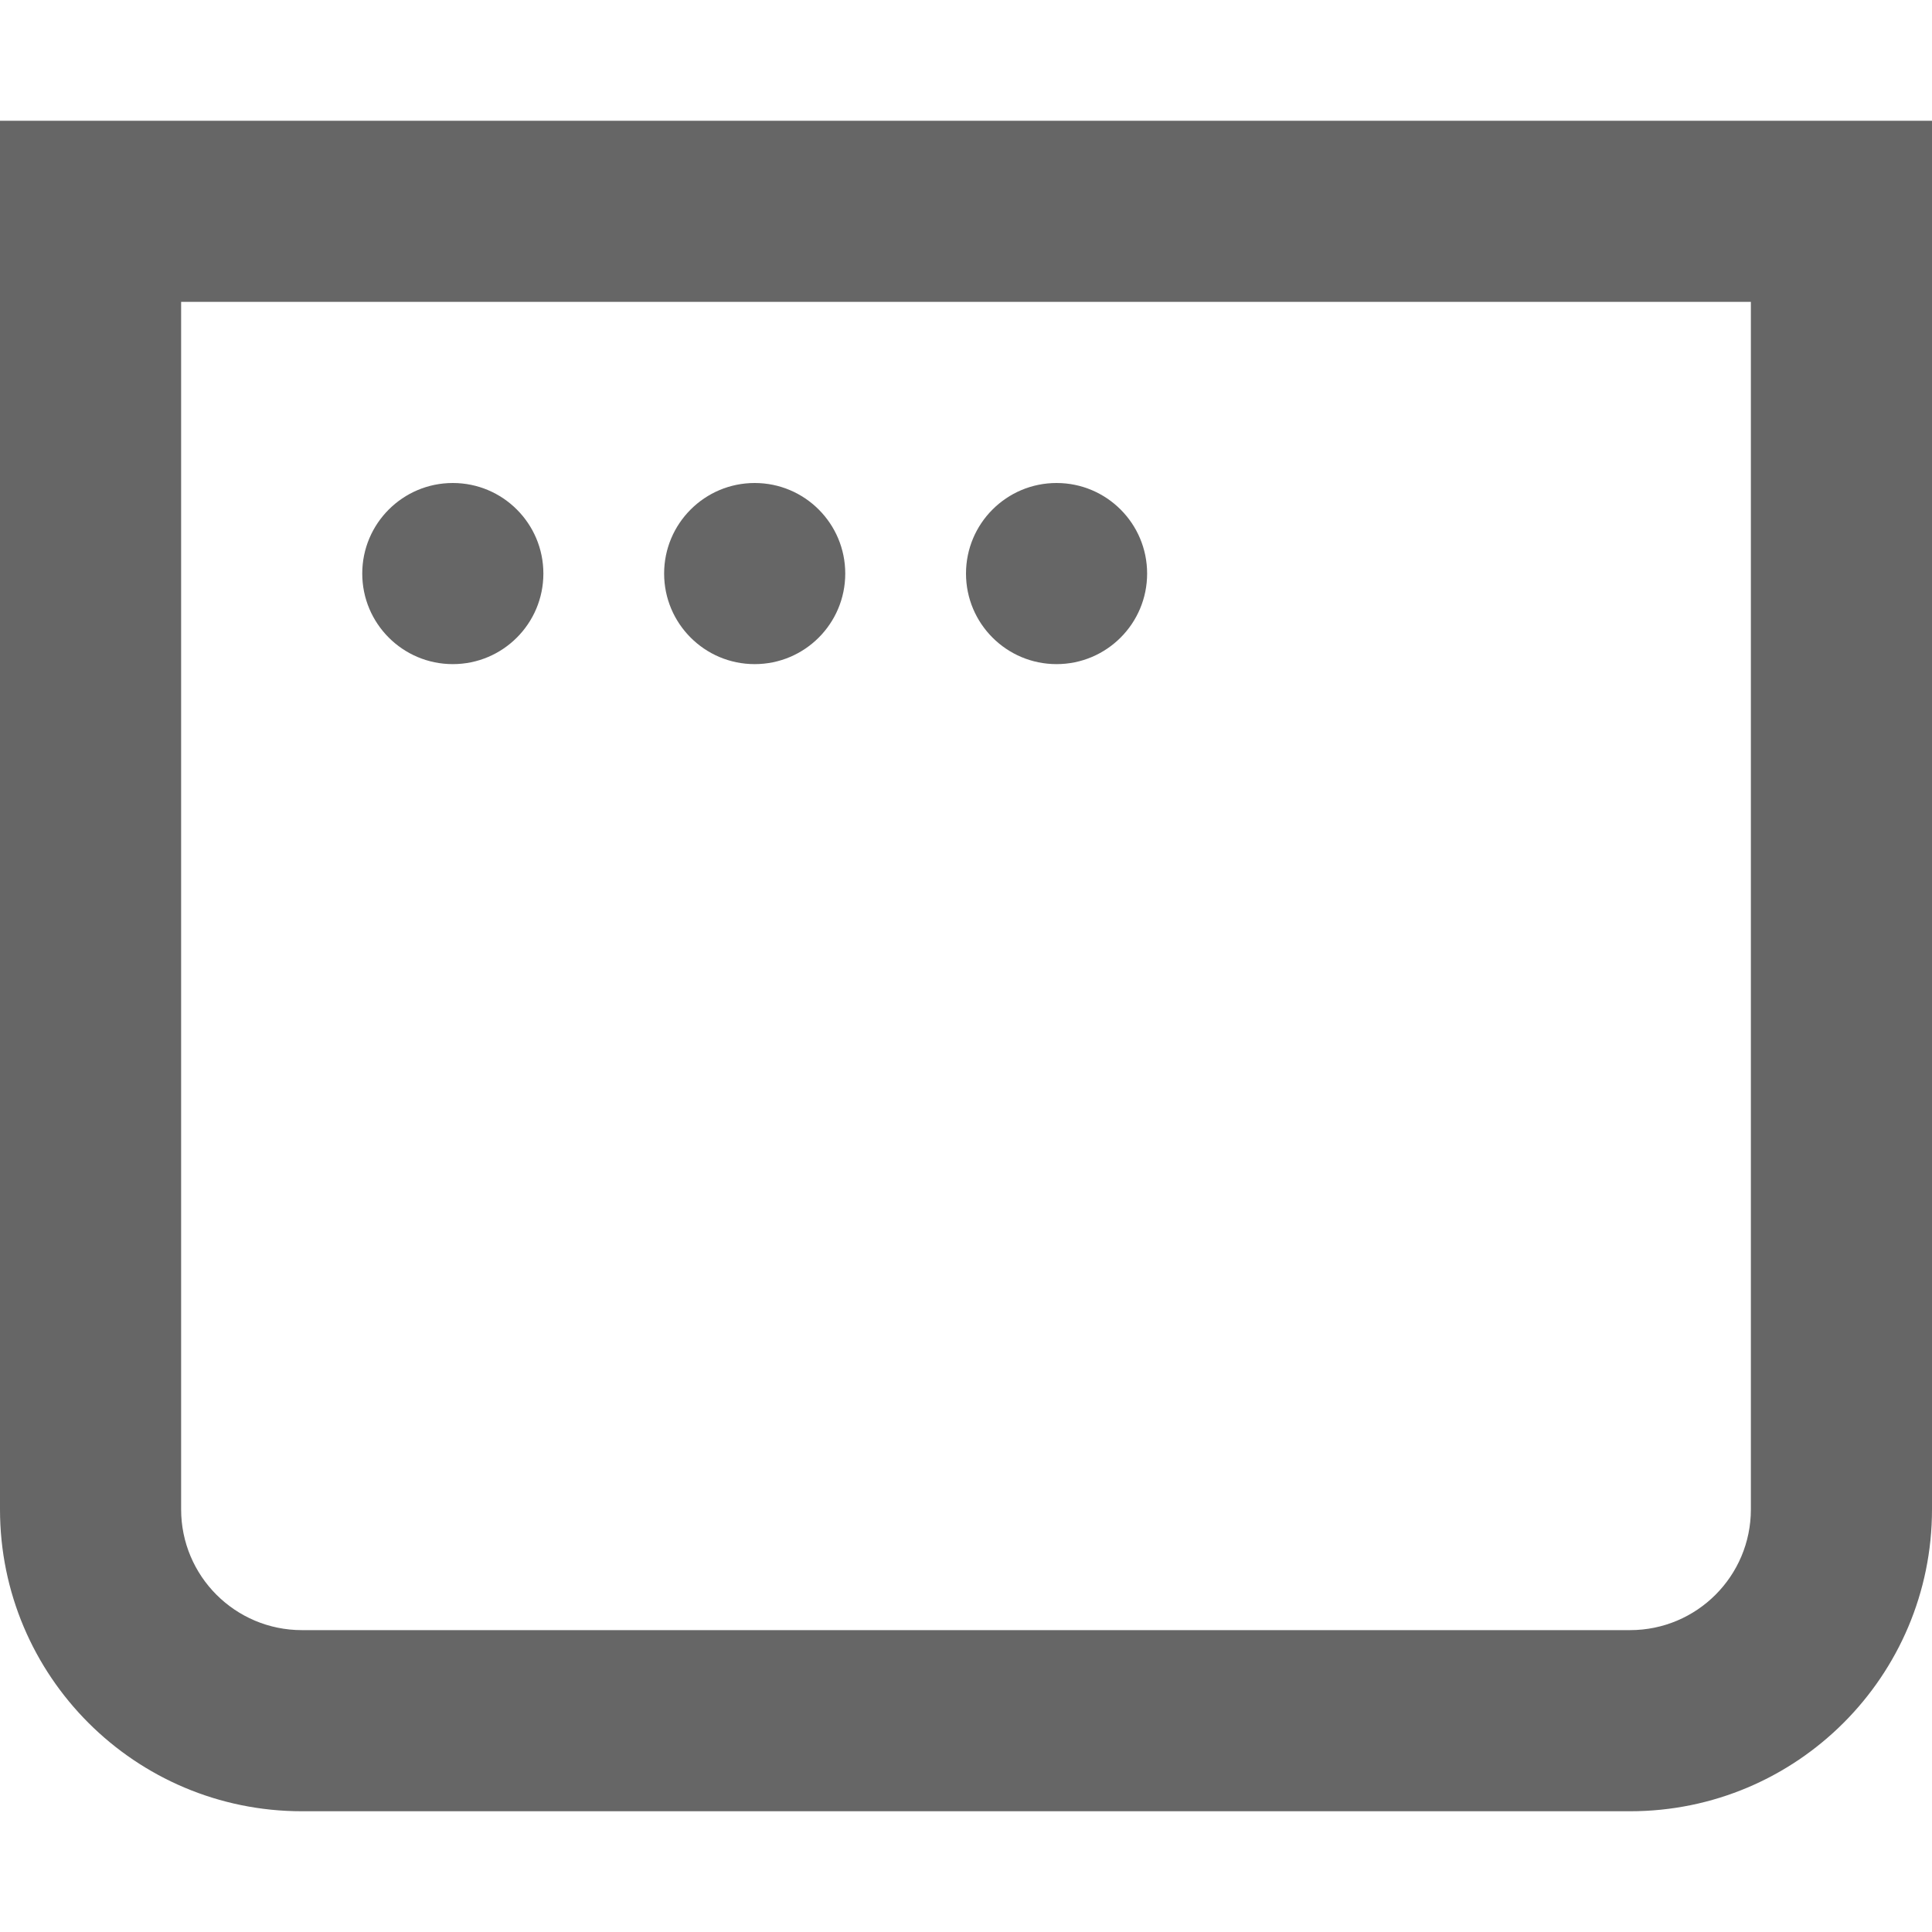
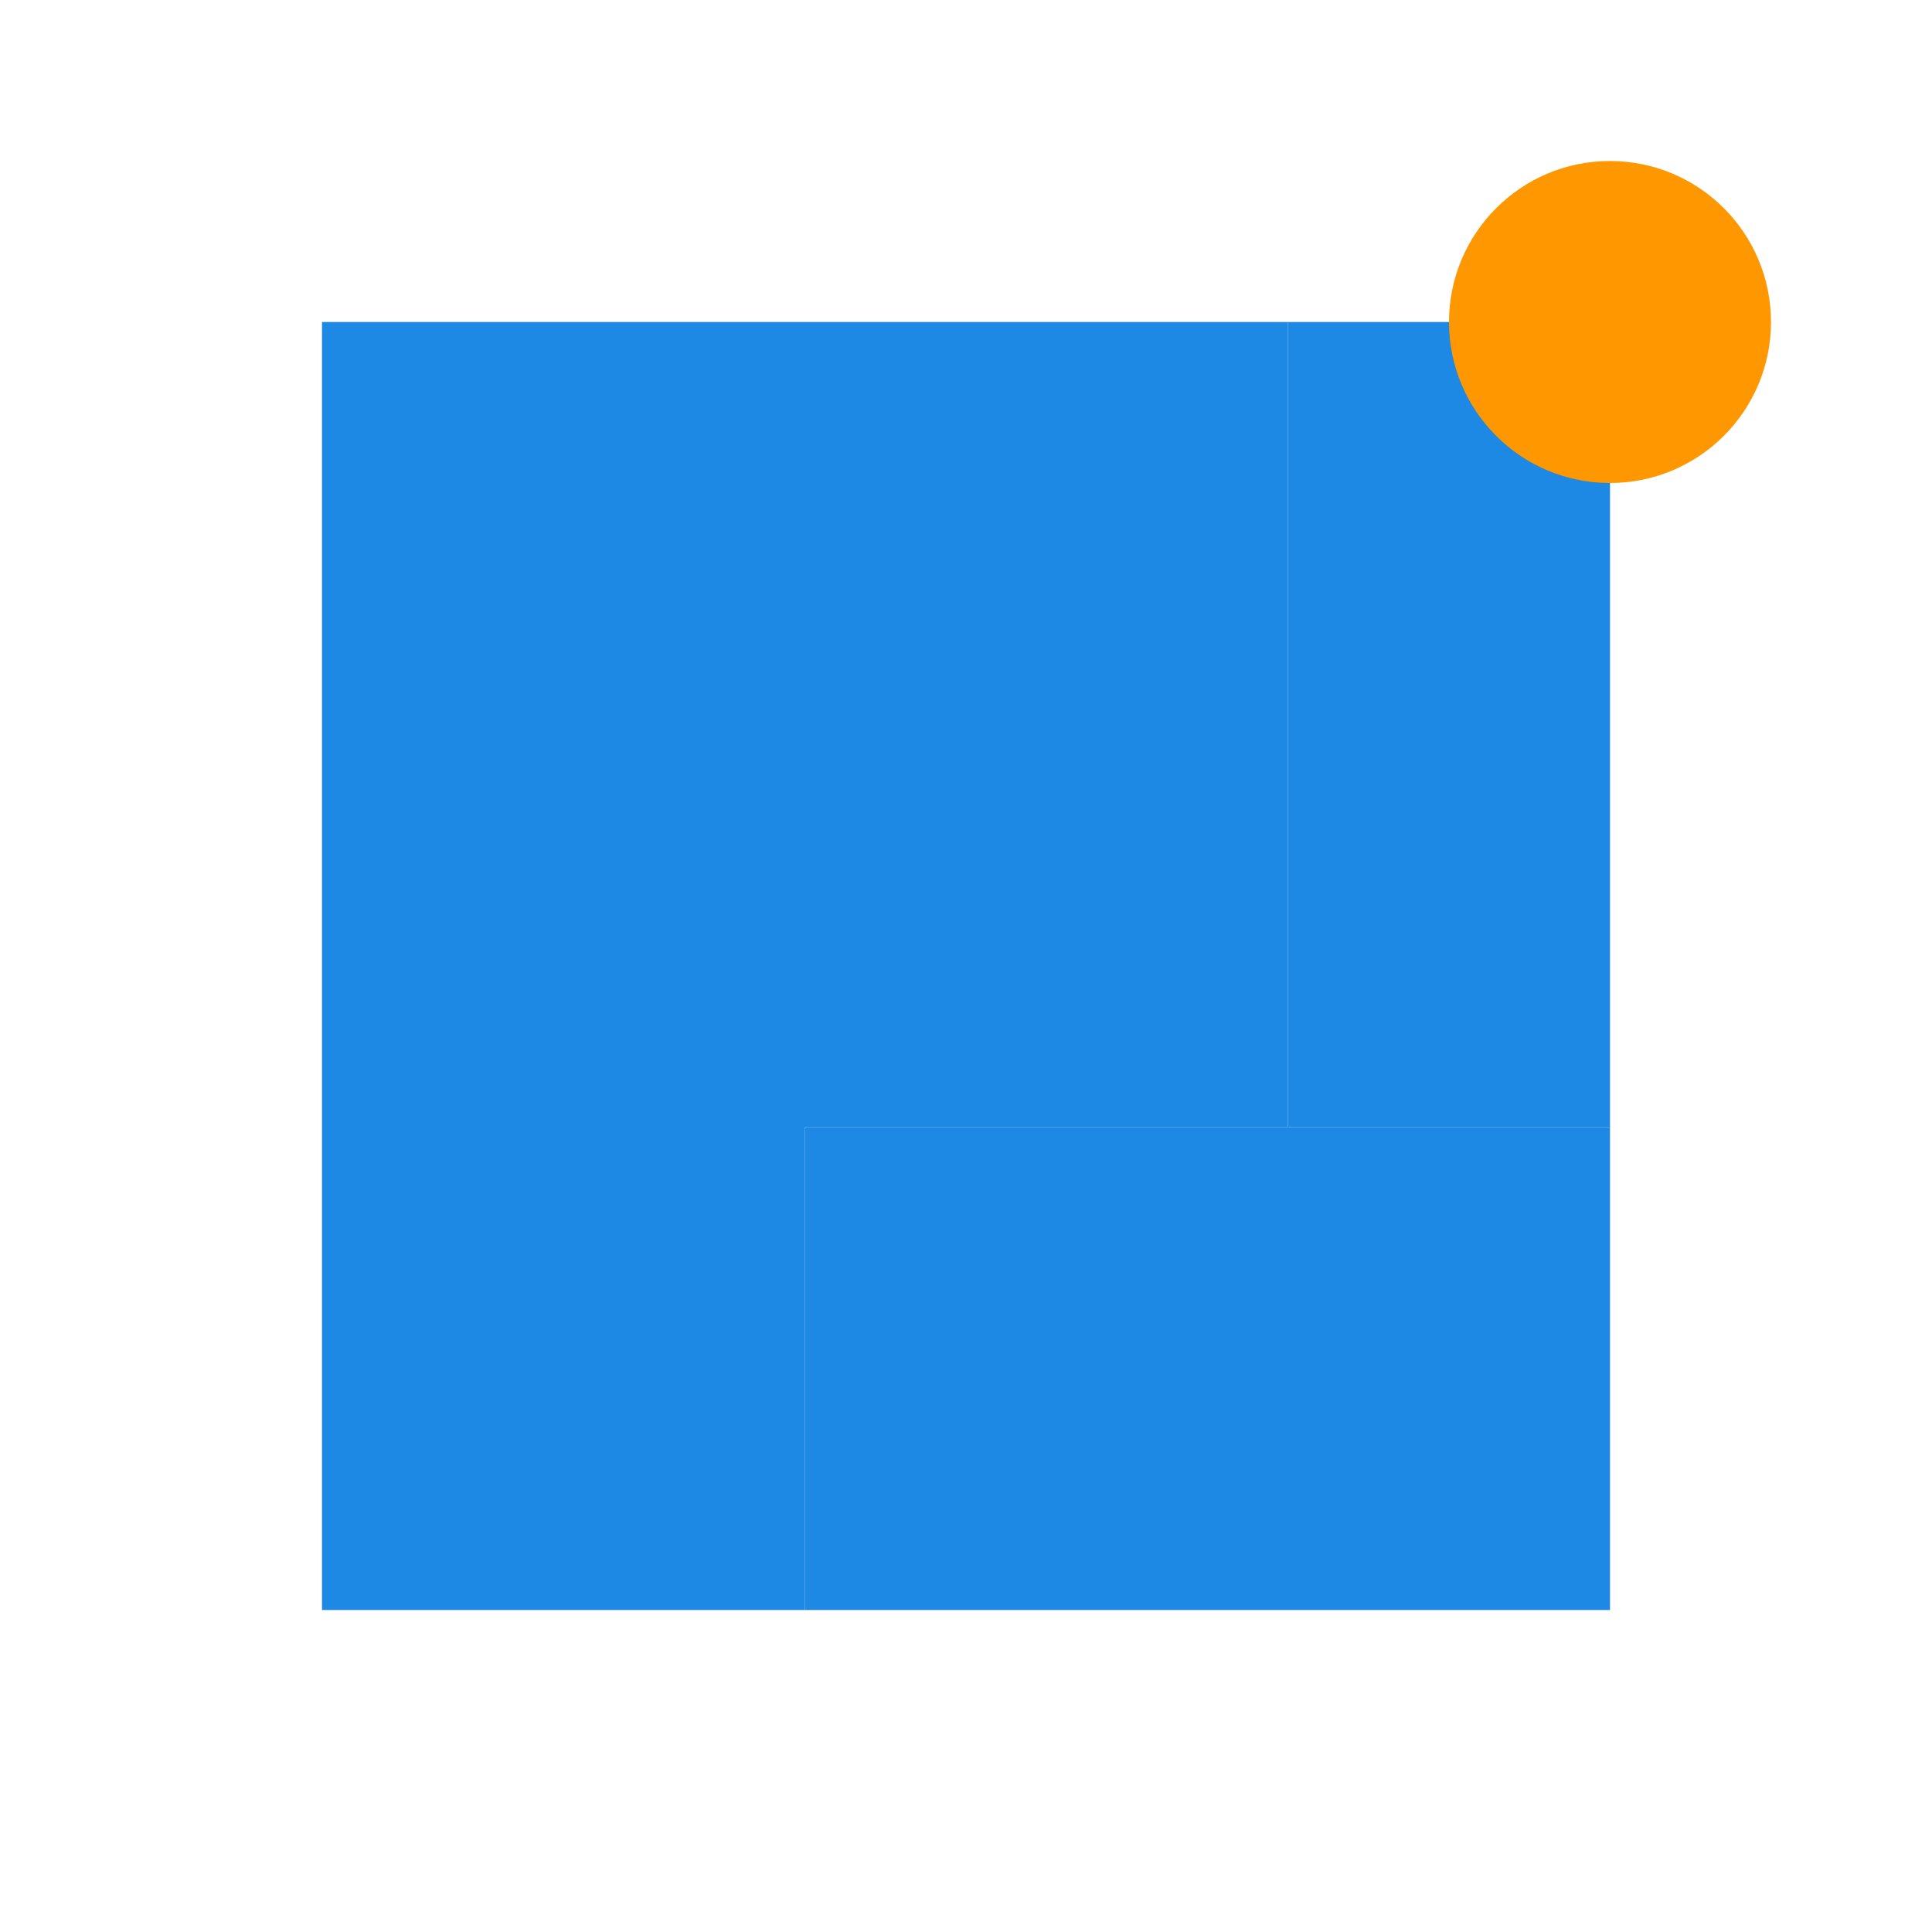
- <svg xmlns="http://www.w3.org/2000/svg" fill="none" viewBox="0 0 16 16">
-   <path fill-rule="evenodd" clip-rule="evenodd" d="M1.5 2.5h13v10a1 1 0 0 1-1 1h-11a1 1 0 0 1-1-1zM0 1h16v11.5a2.5 2.5 0 0 1-2.5 2.5h-11A2.5 2.5 0 0 1 0 12.5zm3.75 4.5a.75.75 0 1 0 0-1.5.75.75 0 0 0 0 1.5M7 4.75a.75.75 0 1 1-1.5 0 .75.75 0 0 1 1.5 0m1.75.75a.75.75 0 1 0 0-1.5.75.75 0 0 0 0 1.5" fill="#666" />
+ <svg xmlns="http://www.w3.org/2000/svg" width="48" height="48" viewBox="0 0 48 48" fill="none">
+   <path d="M8 8h24v20h-12v12h-12v-32z" fill="#1E88E5" />
+   <path d="M32 8h8v20h-8v-20z" fill="#1E88E5" />
+   <path d="M20 28h20v12h-20v-12z" fill="#1E88E5" />
+   <circle cx="40" cy="8" r="4" fill="#FF9800" />
</svg>
